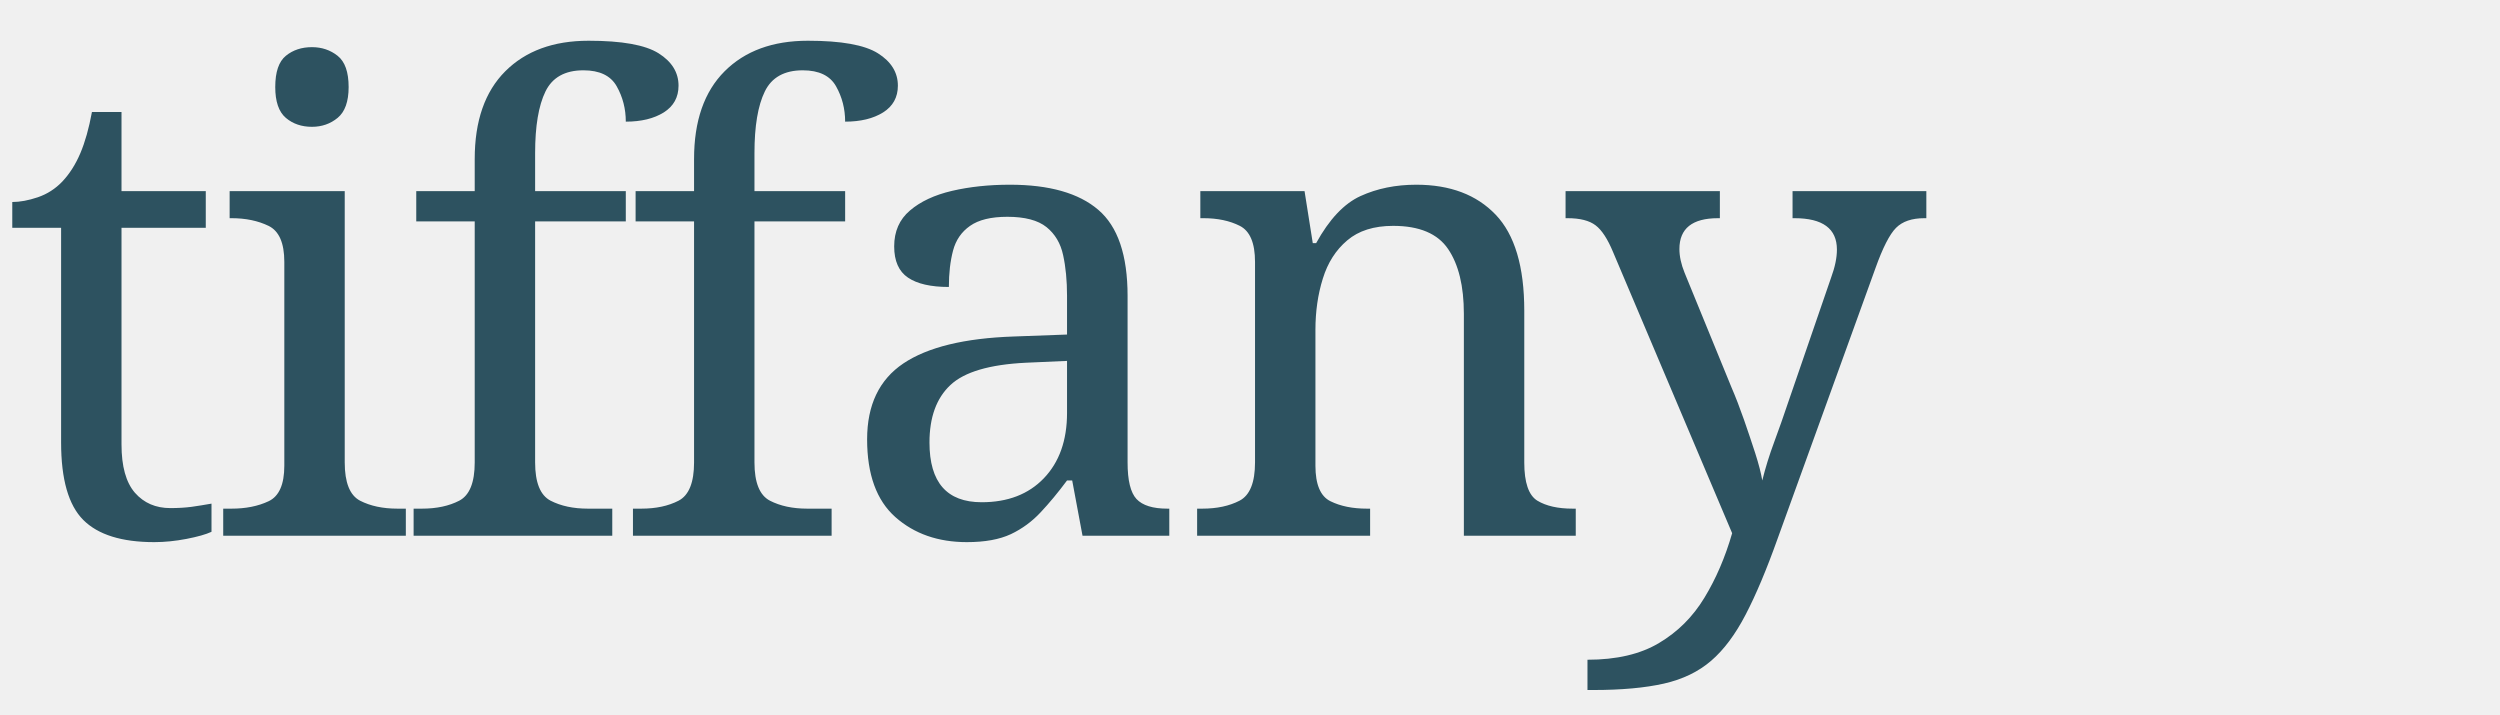
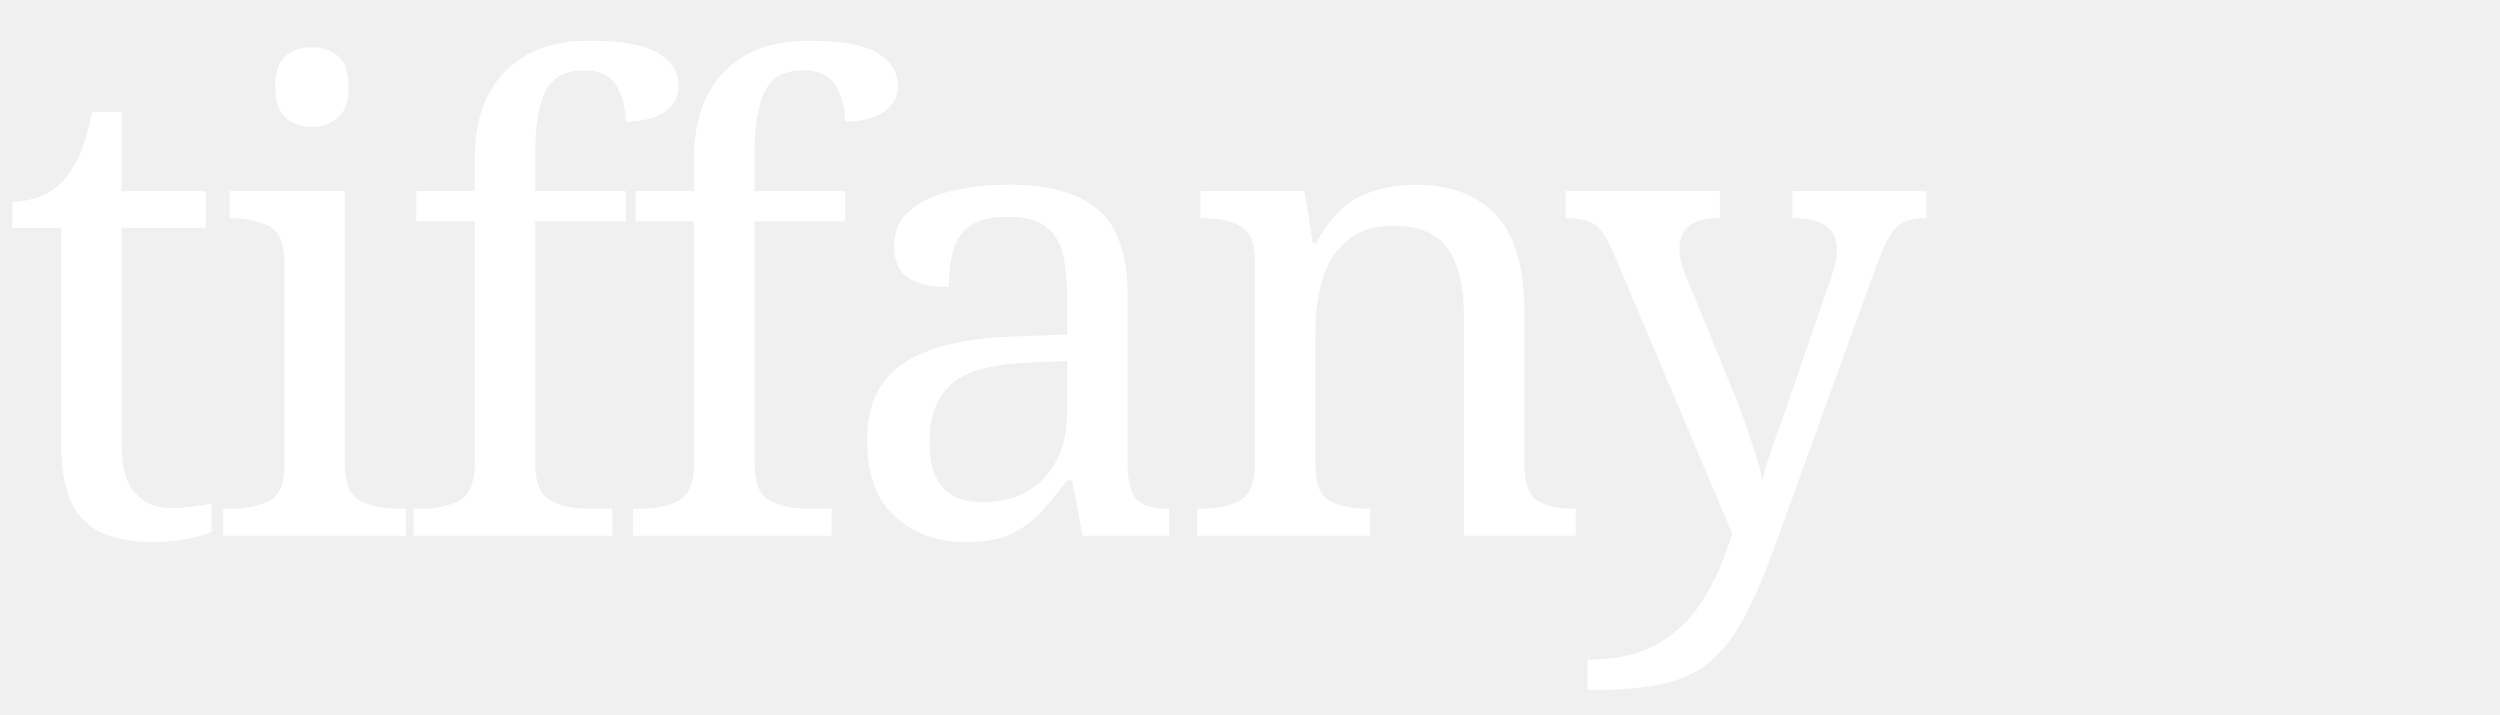
<svg xmlns="http://www.w3.org/2000/svg" viewBox="0 0 280 80">
-   <text x="0" y="60" font-family="Georgia, serif" font-size="72" font-weight="400" fill="#2d5260" letter-spacing="-2">tiffany</text>
+   <text x="0" y="60" font-family="Georgia, serif" font-size="72" font-weight="400" fill="#ffffff" letter-spacing="-2">tiffany</text>
</svg>
